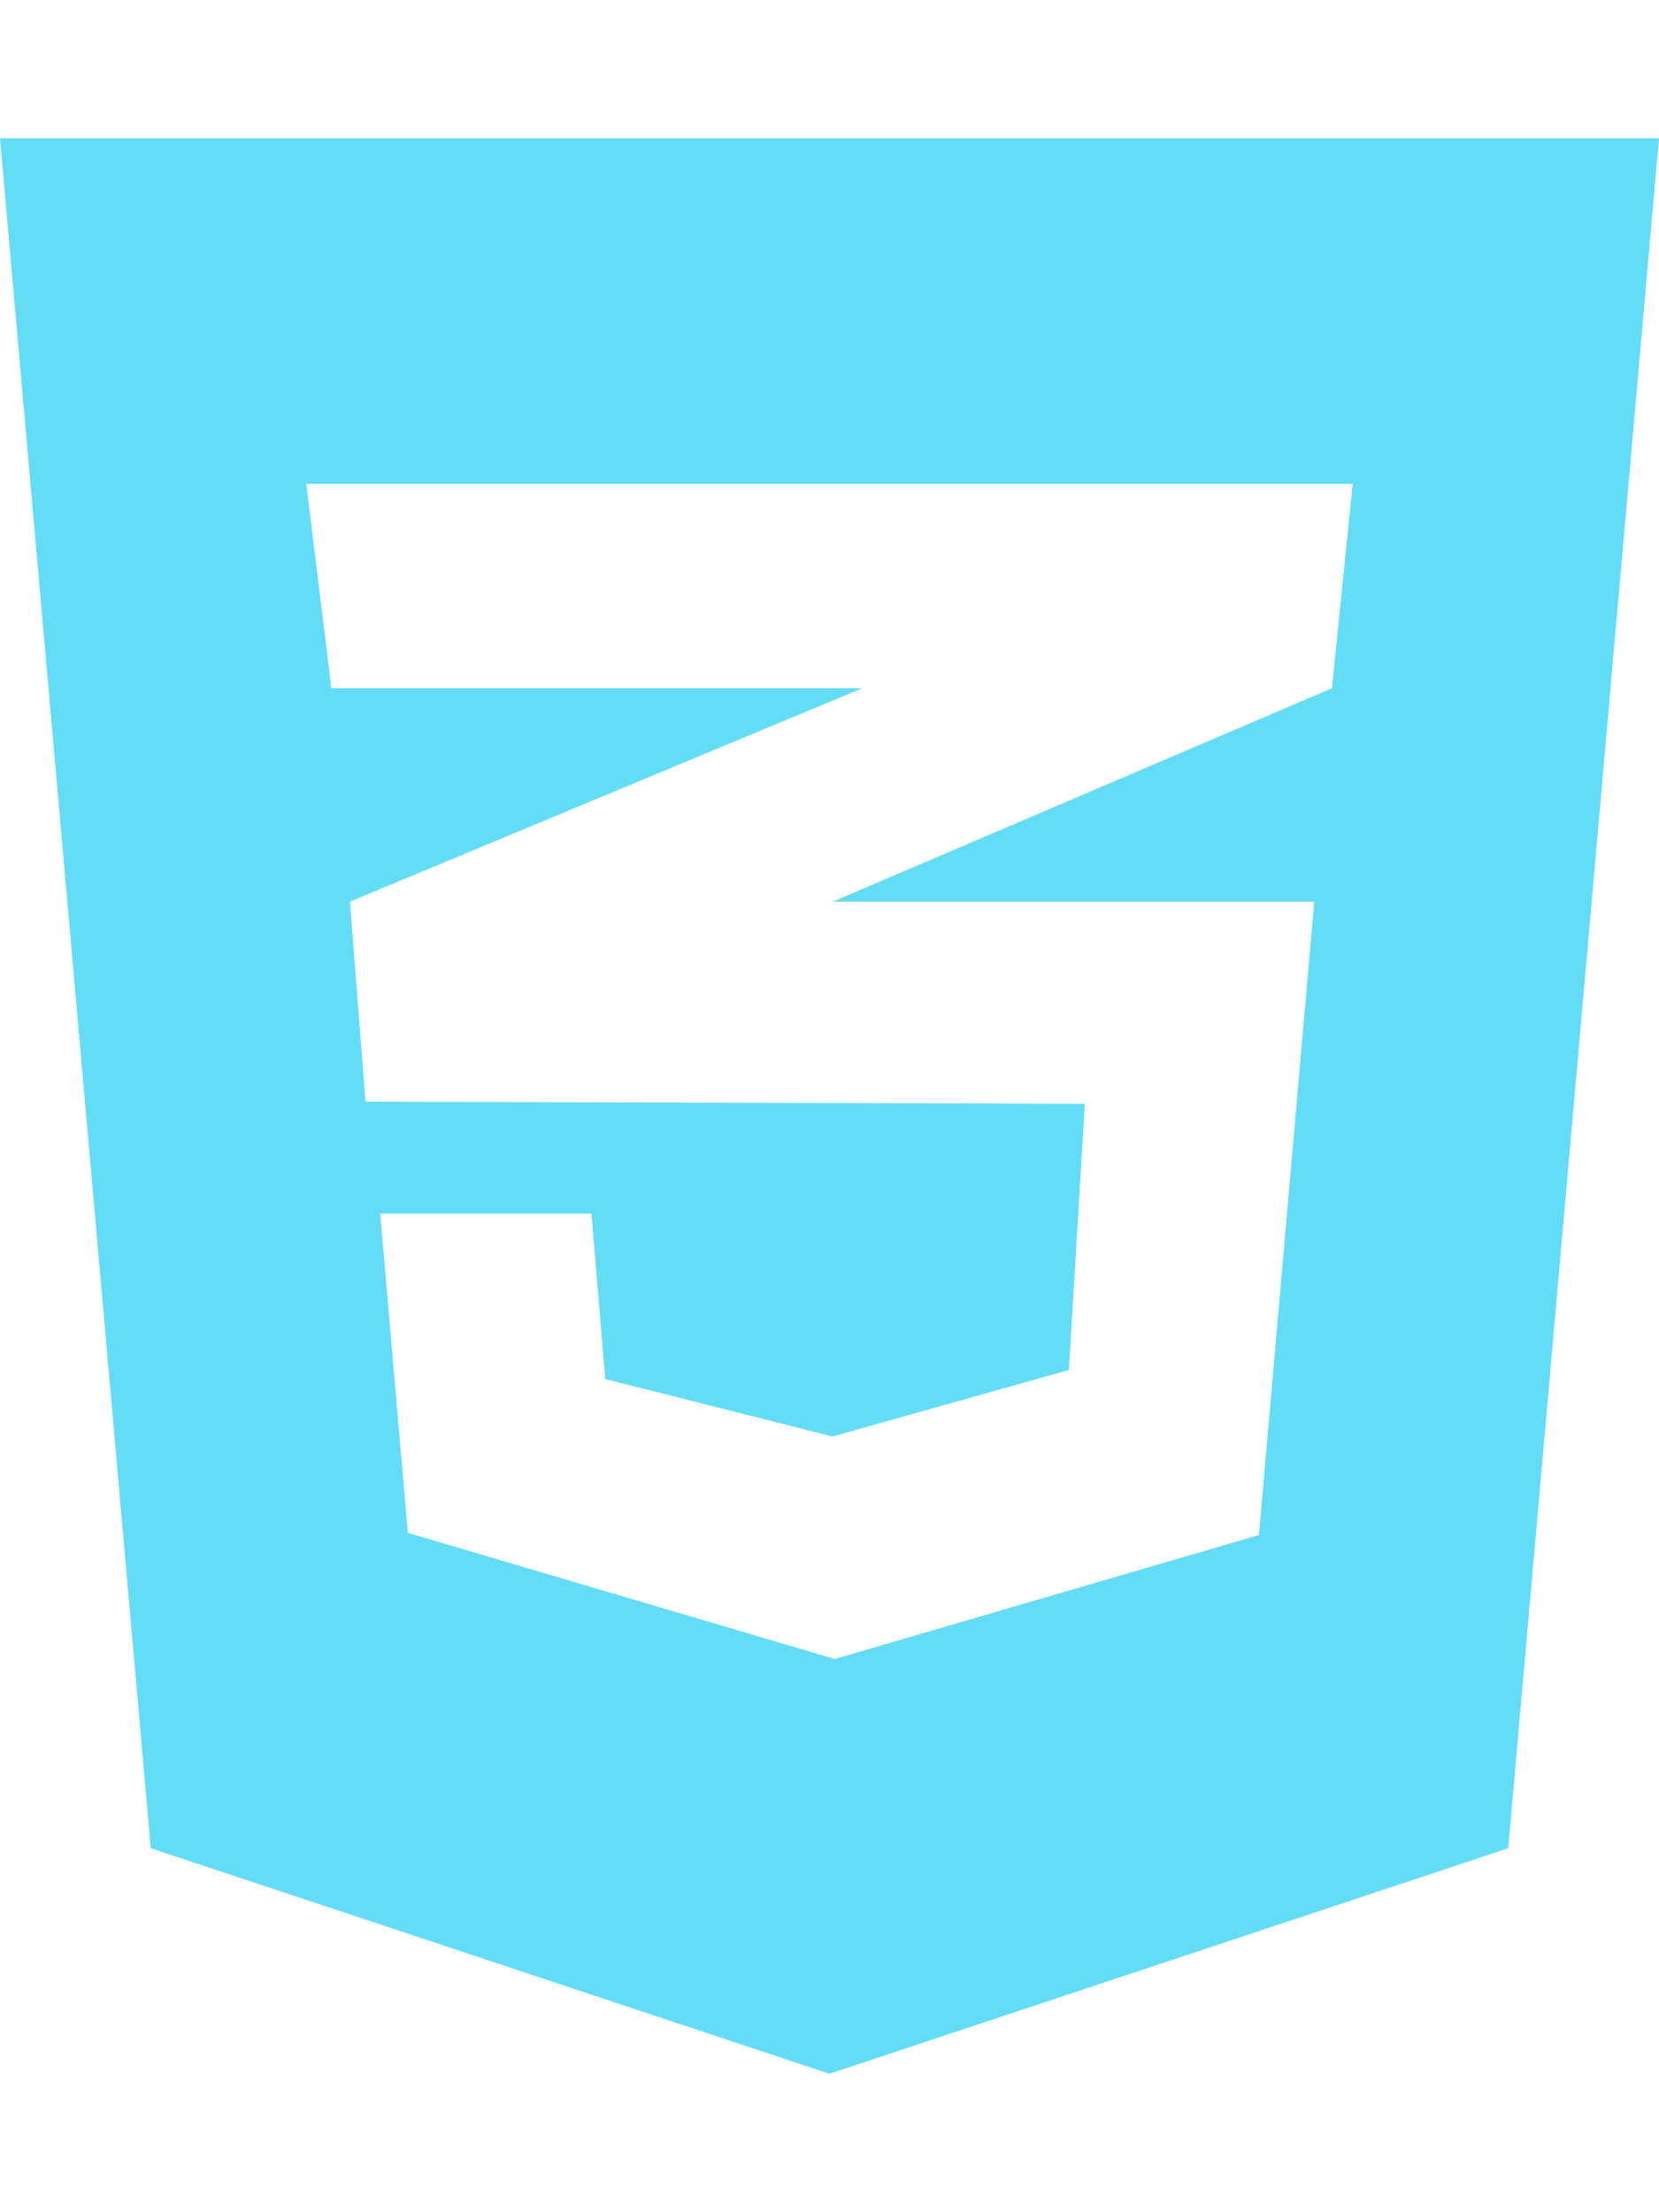
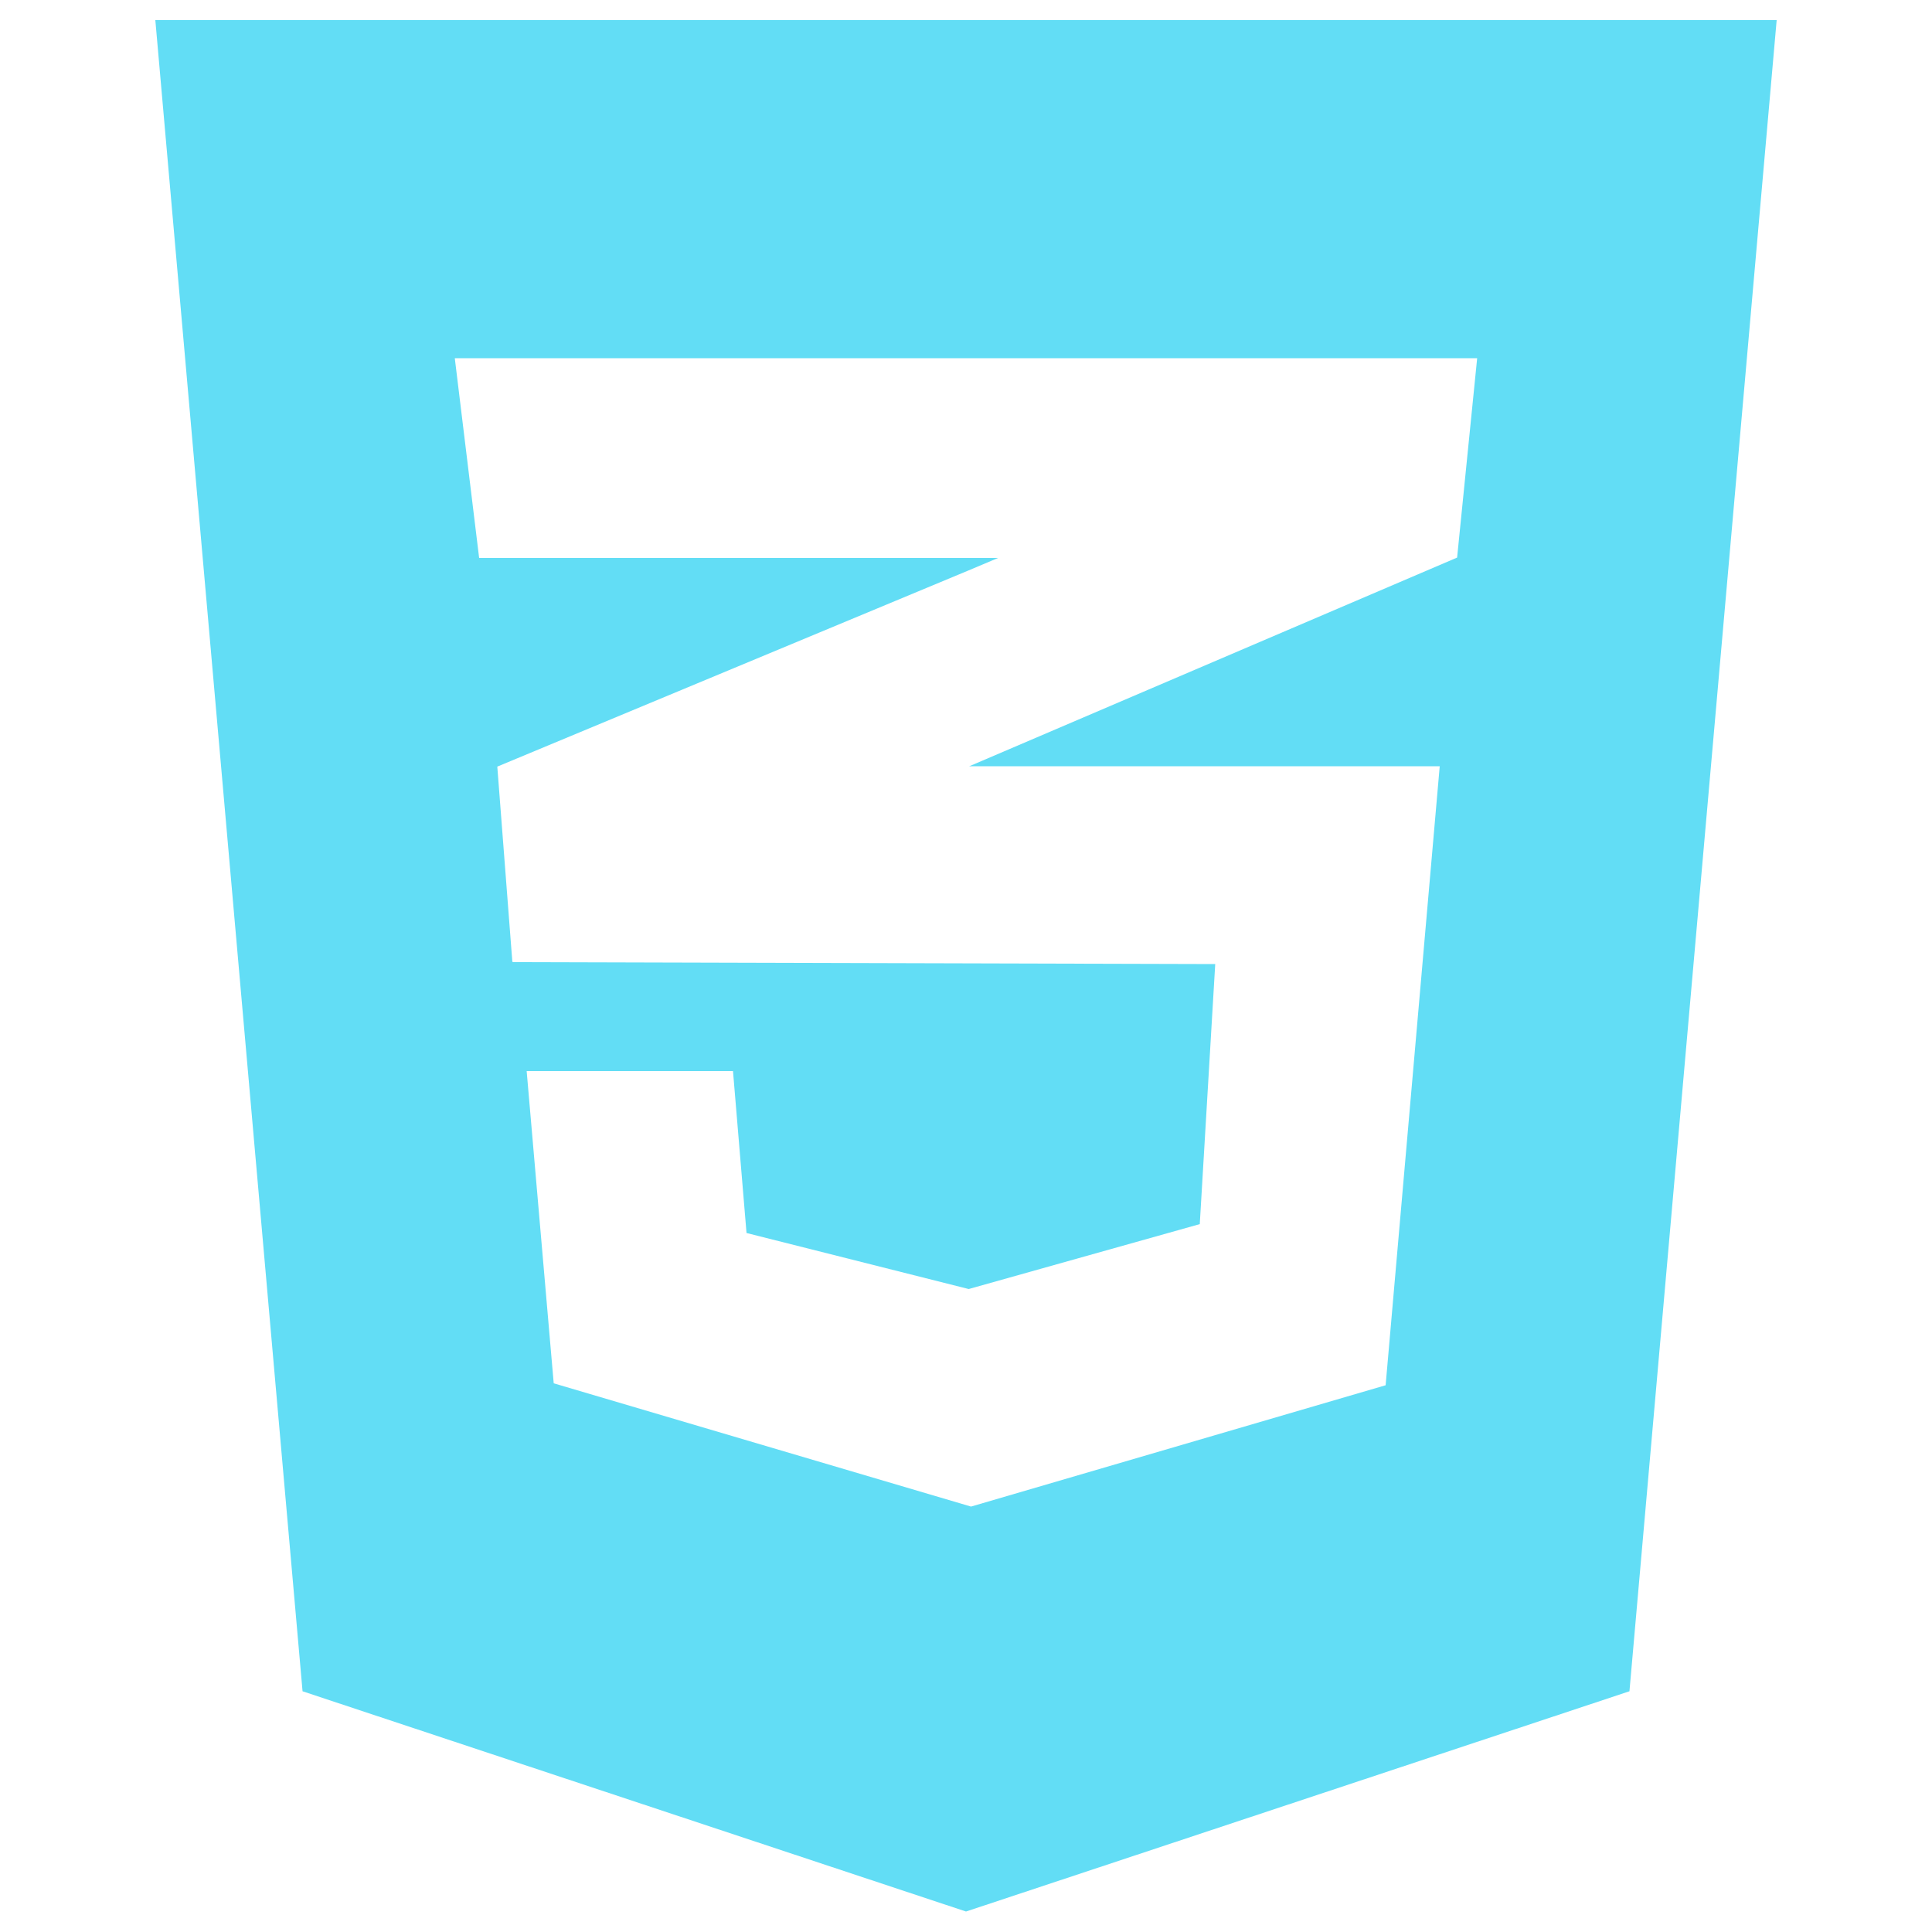
- <svg xmlns="http://www.w3.org/2000/svg" version="1.1" id="Layer_1" focusable="false" x="0px" y="0px" viewBox="0 0 384 512" style="enable-background:new 0 0 384 512;" xml:space="preserve">
+ <svg xmlns="http://www.w3.org/2000/svg" version="1.1" id="Layer_1" focusable="false" x="0px" y="0px" viewBox="0 0 500 500" style="enable-background:new 0 0 500 500;" xml:space="preserve">
  <style type="text/css">
	.st0{fill:#62DDF5;}
</style>
-   <path class="st0" d="M0,32l34.9,395.8L192,480l157.1-52.2L384,32H0z M313.1,112l-4.8,47.3L193,208.6l-0.3,0.1h111.5l-12.8,146.6  L193.2,384l-98.8-29.2L88,280.9h48.9l3.2,38.3l52.6,13.3l54.7-15.4l3.7-61.6L84.8,255v-0.1l-0.2,0.1L81,208.7L193.1,162l6.5-2.7  H76.7L70.9,112H313.1z" />
+   <path class="st0" d="M40.2,5.2l38.1,432.5l171.7,57l171.7-57L459.8,5.2H40.2z M382.3,92.6l-5.2,51.7l-126,53.9l-0.3,0.1h121.8  l-14,160.2l-107.3,31.4l-108-31.9l-7-80.8h53.4l3.5,41.9l57.5,14.5l59.8-16.8l4-67.3l-181.7-0.5v-0.1l-0.2,0.1l-3.9-50.6l122.5-51  l7.1-3H124l-6.3-51.7H382.3z" />
</svg>
